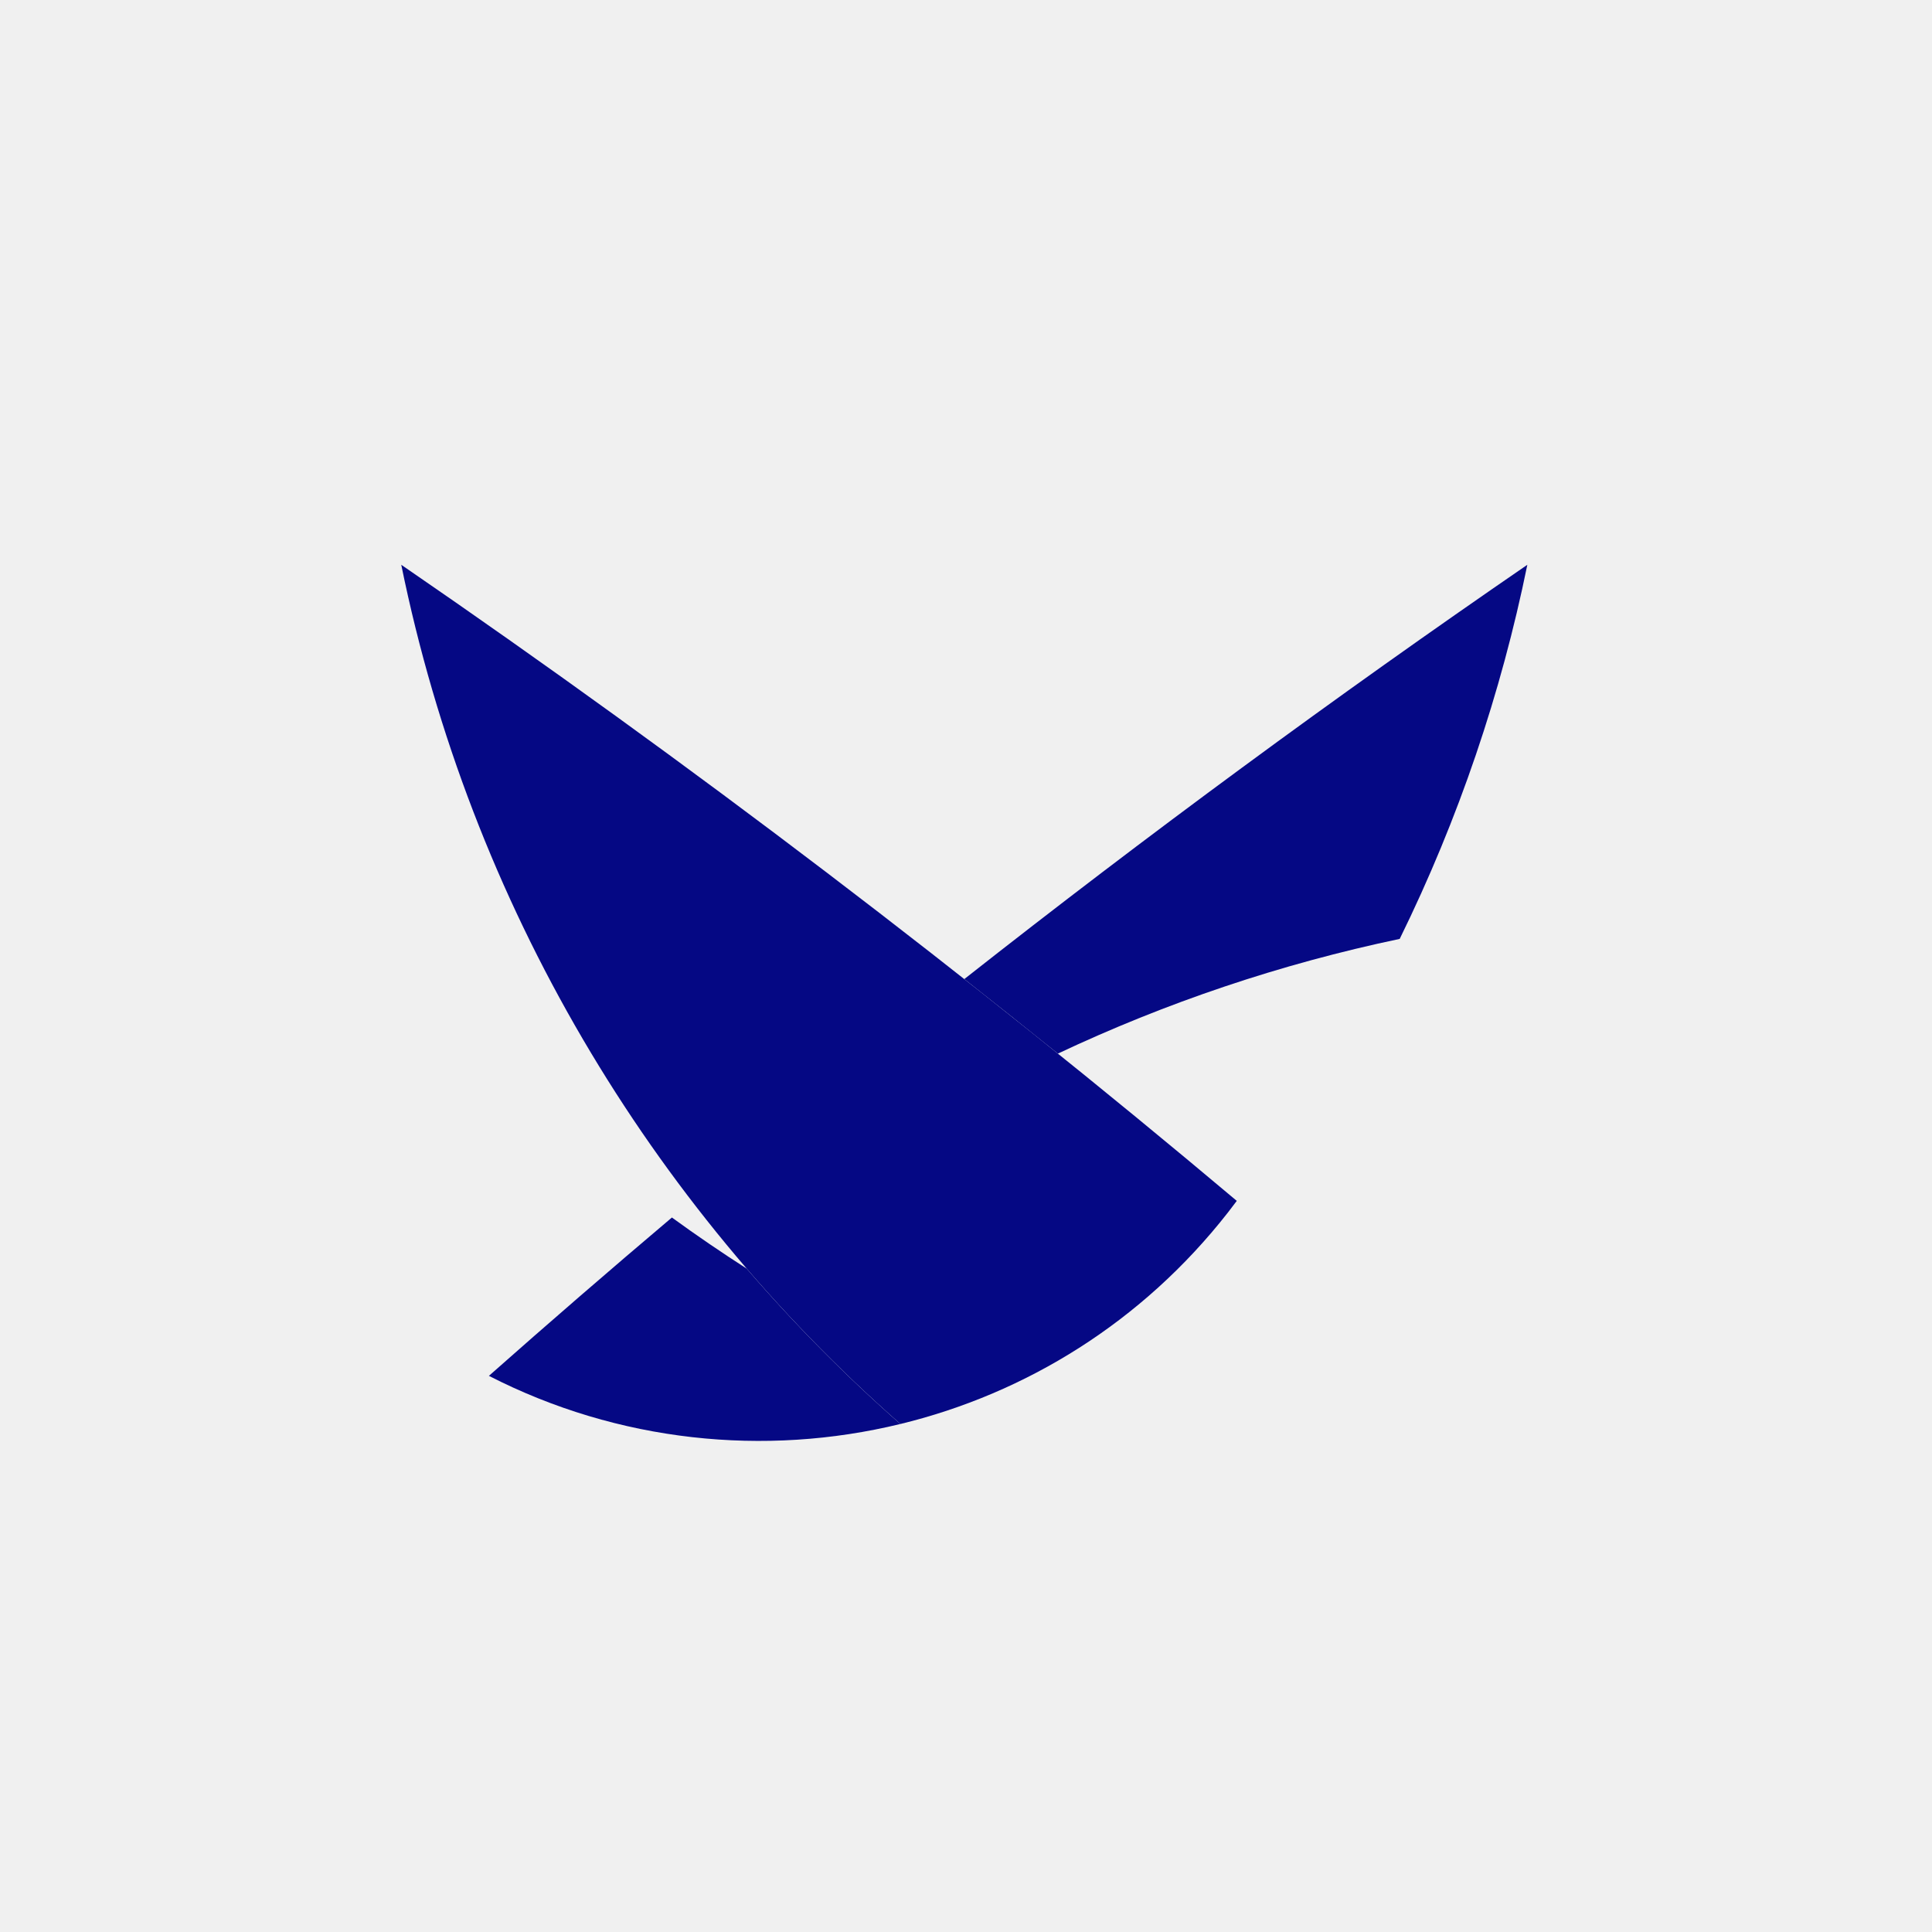
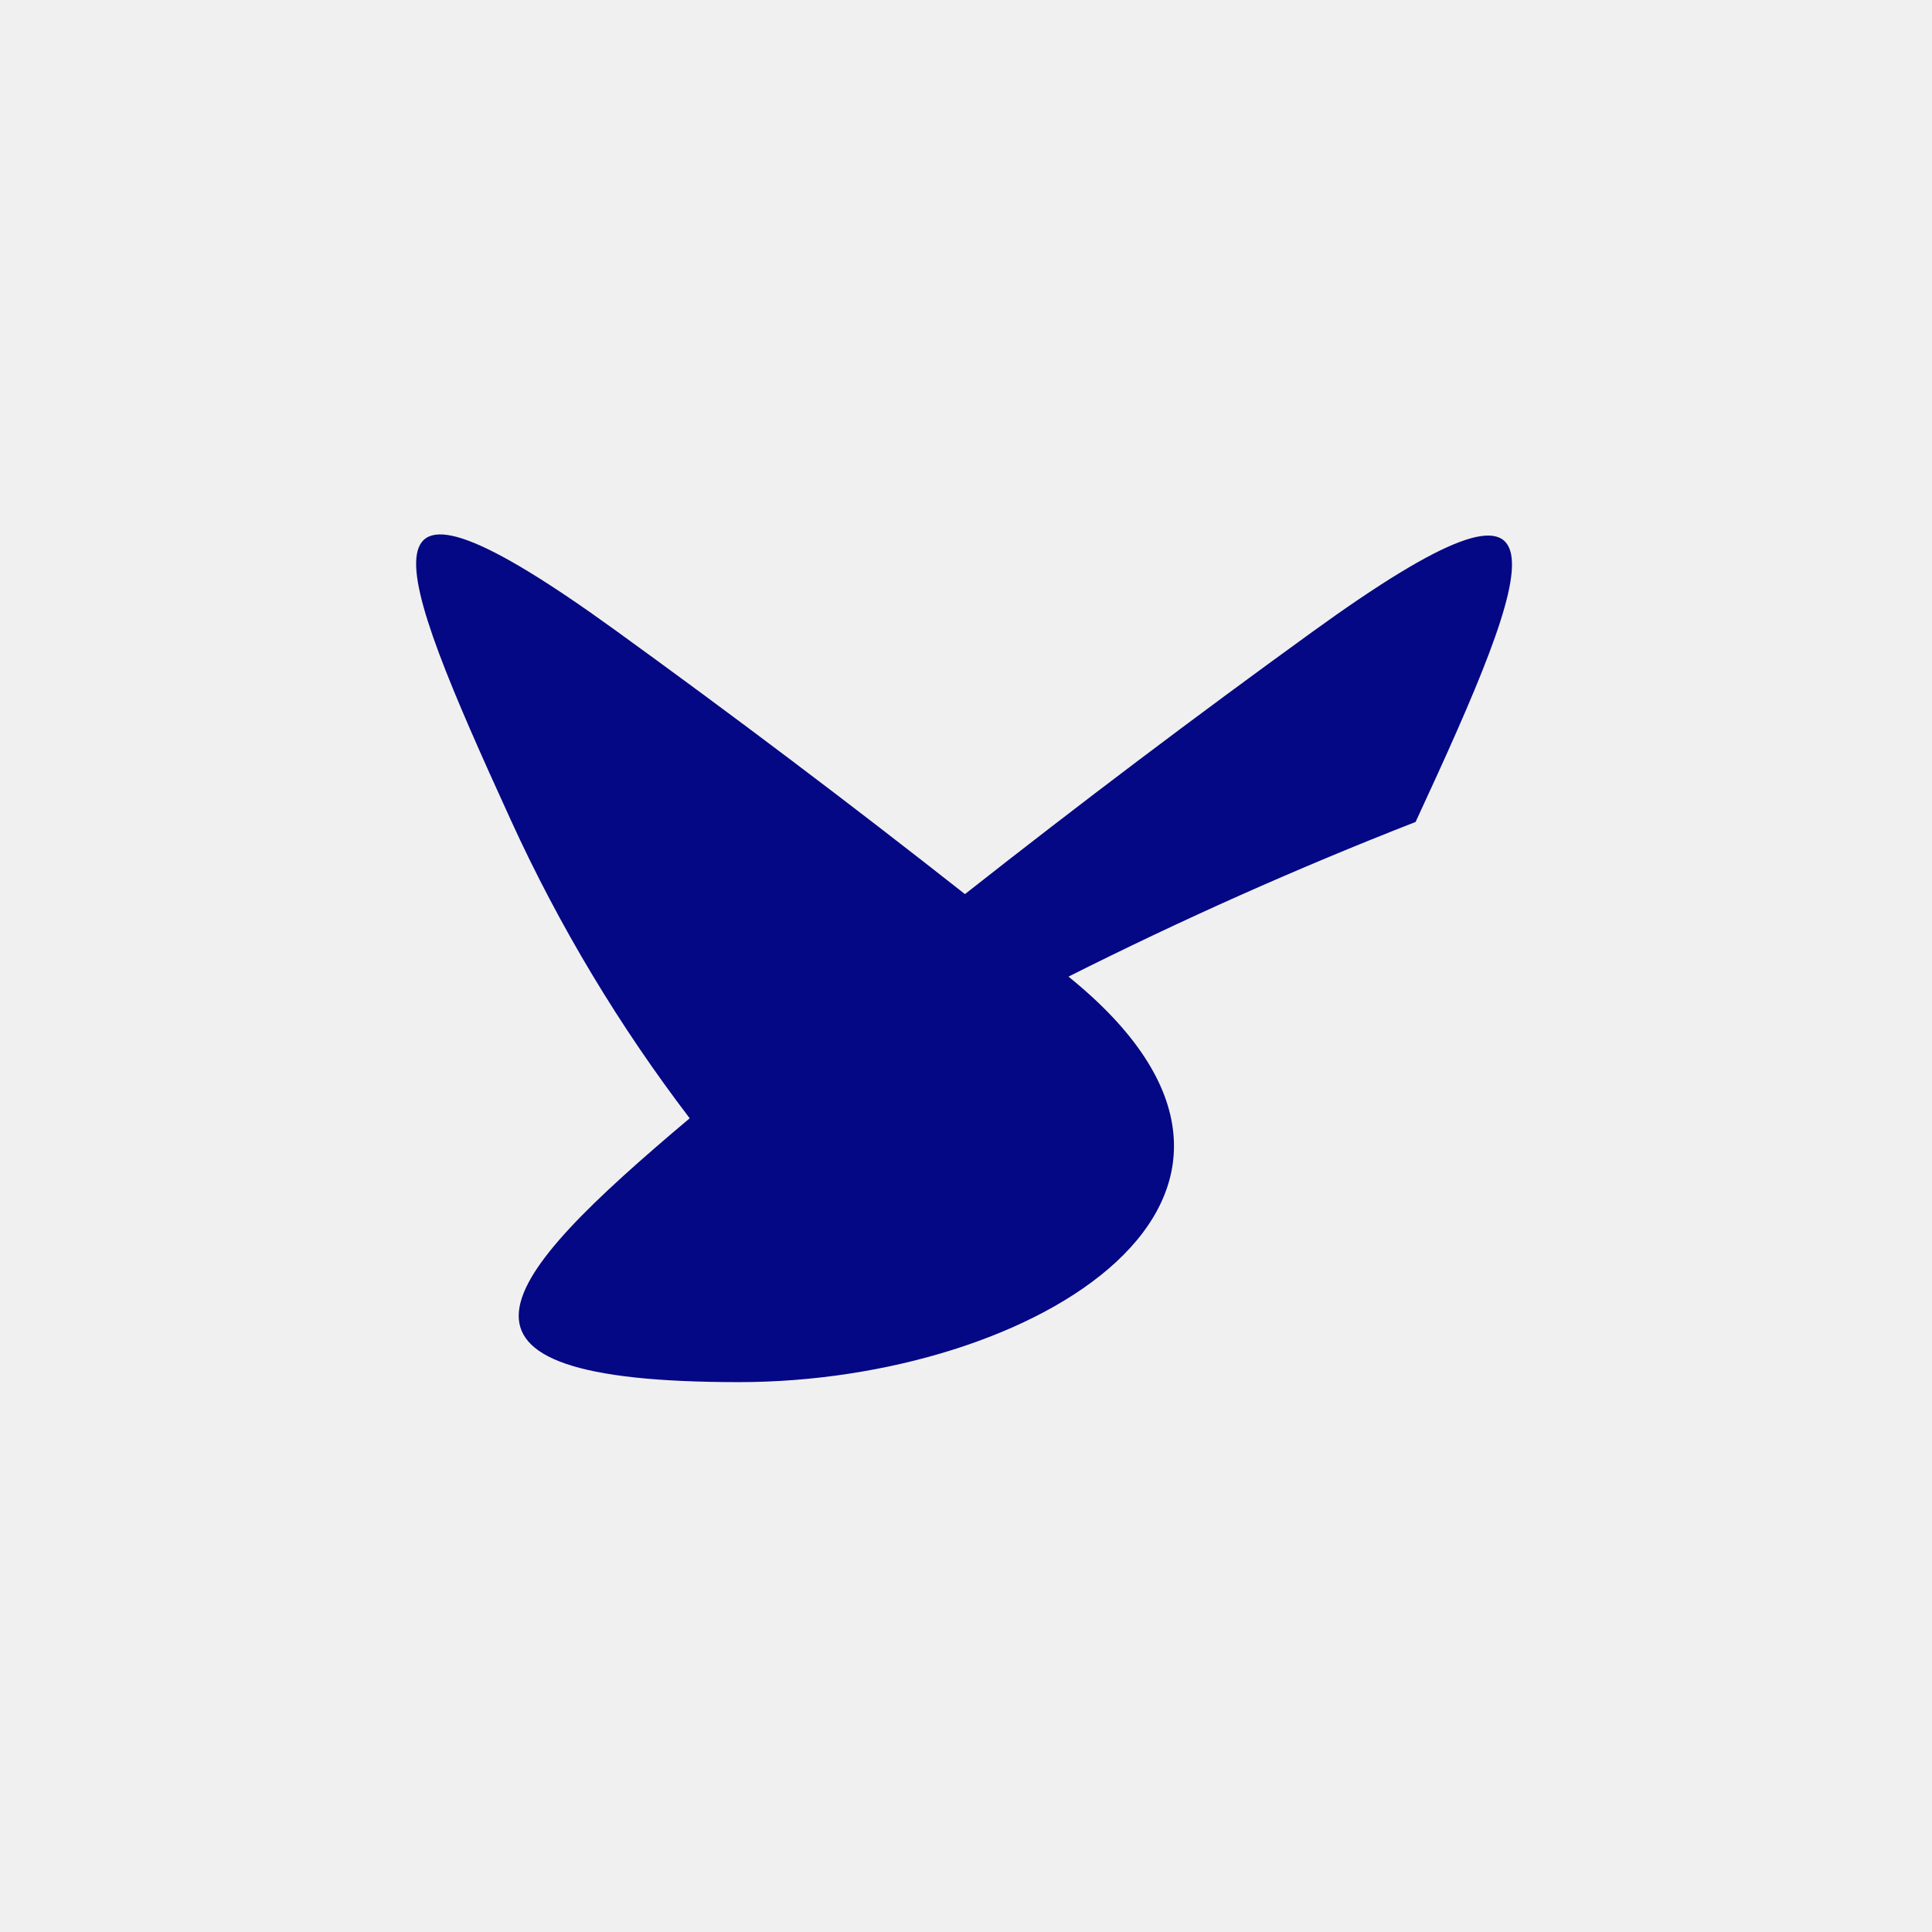
<svg xmlns="http://www.w3.org/2000/svg" width="72" height="72" viewBox="0 0 72 72" fill="none">
-   <g clip-path="url(#clip0_43694_119199)">
-     <path fill-rule="evenodd" clip-rule="evenodd" d="M33.556 53.068C38.231 51.931 42.57 49.269 45.763 45.184C45.874 45.041 45.983 44.897 46.091 44.753C36.117 36.359 25.727 28.446 14.954 21.048C17.532 33.699 24.216 44.857 33.556 53.068Z" fill="#050884" />
-     <path fill-rule="evenodd" clip-rule="evenodd" d="M52.163 34.99C47.708 35.926 43.44 37.372 39.424 39.265C38.267 38.333 37.104 37.407 35.937 36.487C42.755 31.12 49.753 25.97 56.919 21.048C55.946 25.822 54.364 30.51 52.163 34.99Z" fill="#050884" />
-     <path fill-rule="evenodd" clip-rule="evenodd" d="M25.04 45.373C22.744 47.315 20.471 49.282 18.22 51.274C23.038 53.743 28.493 54.299 33.555 53.068C31.515 51.274 29.601 49.34 27.829 47.279C26.88 46.67 25.95 46.035 25.04 45.373Z" fill="#050884" />
-   </g>
-   <defs>
-     <clipPath id="clip0_43694_119199">
-       <rect width="72" height="72" rx="3" fill="white" />
-     </clipPath>
-   </defs>
+   <path d="M22.905 23.468C12.879 16.218 14.573 20.801 19.047 30.585C20.855 34.54 23.094 38.257 25.703 41.675C18.52 47.724 15.306 51.508 27.539 51.508C38.508 51.508 49.972 44.593 39.819 36.396C44.023 34.282 48.339 32.356 52.755 30.632C57.301 20.821 58.988 16.254 48.921 23.538C44.533 26.712 40.212 29.974 35.961 33.321C31.679 29.95 27.326 26.665 22.905 23.468Z" fill="#050884" />
</svg>
